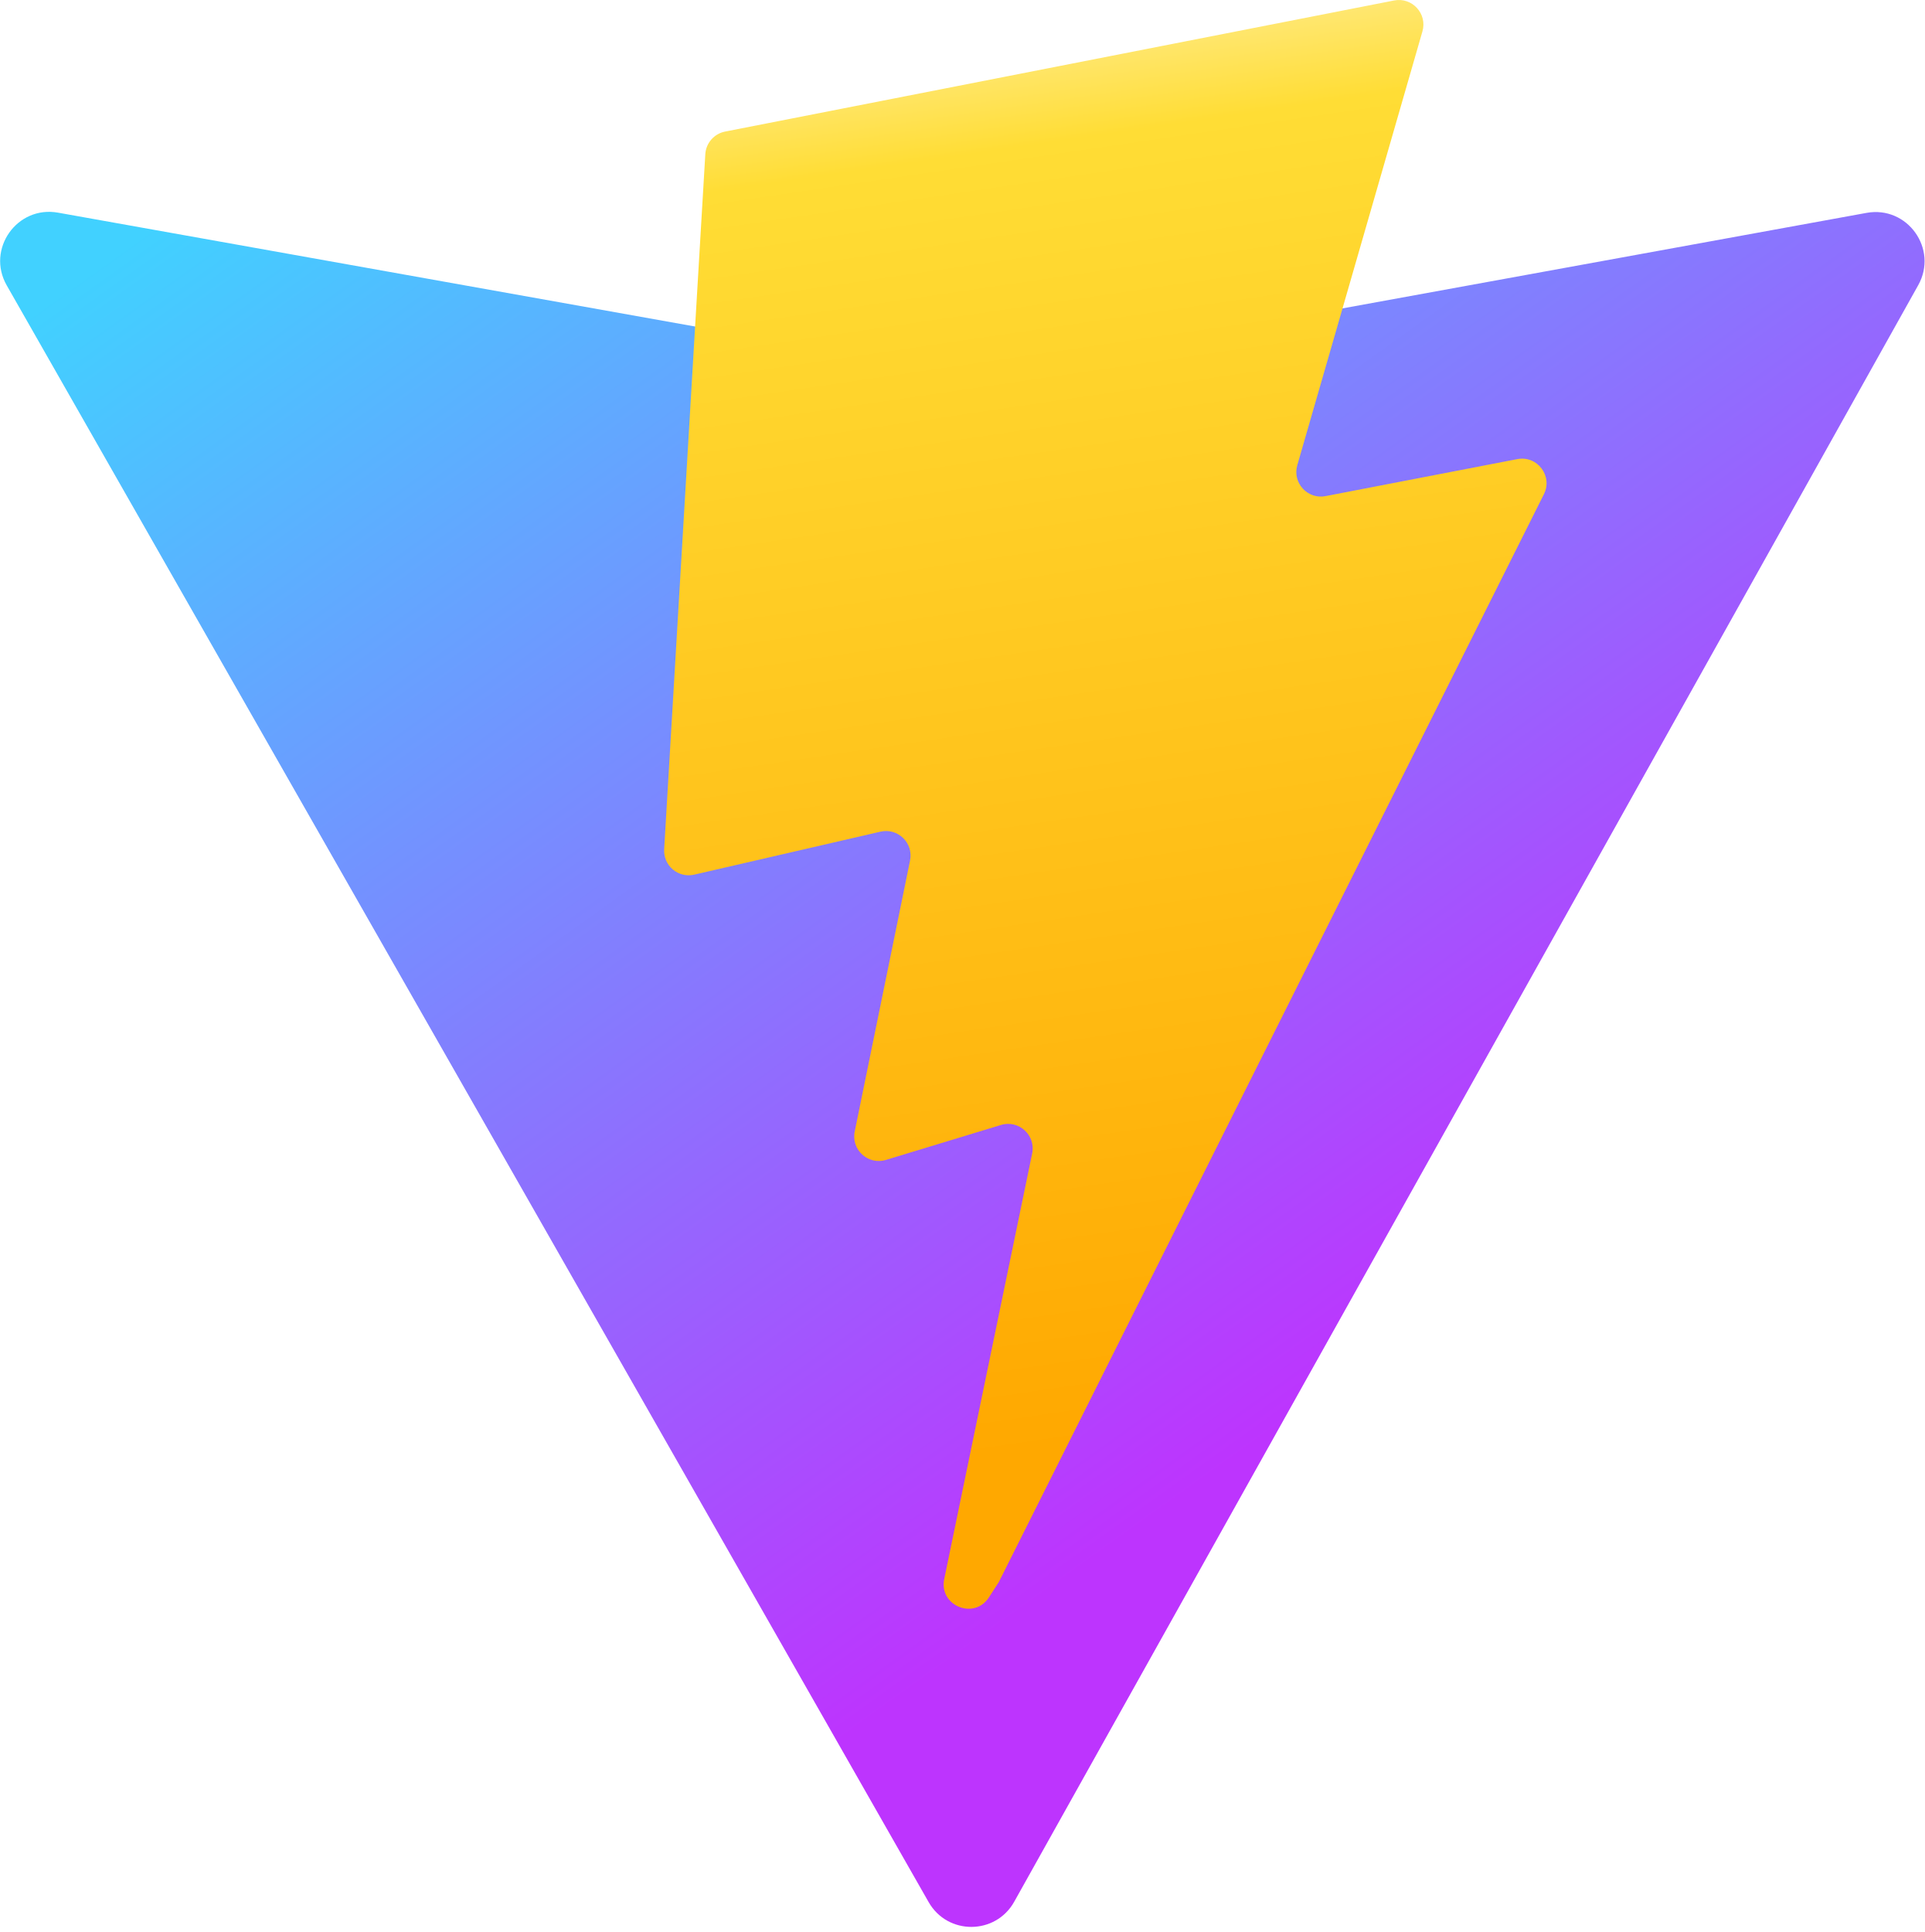
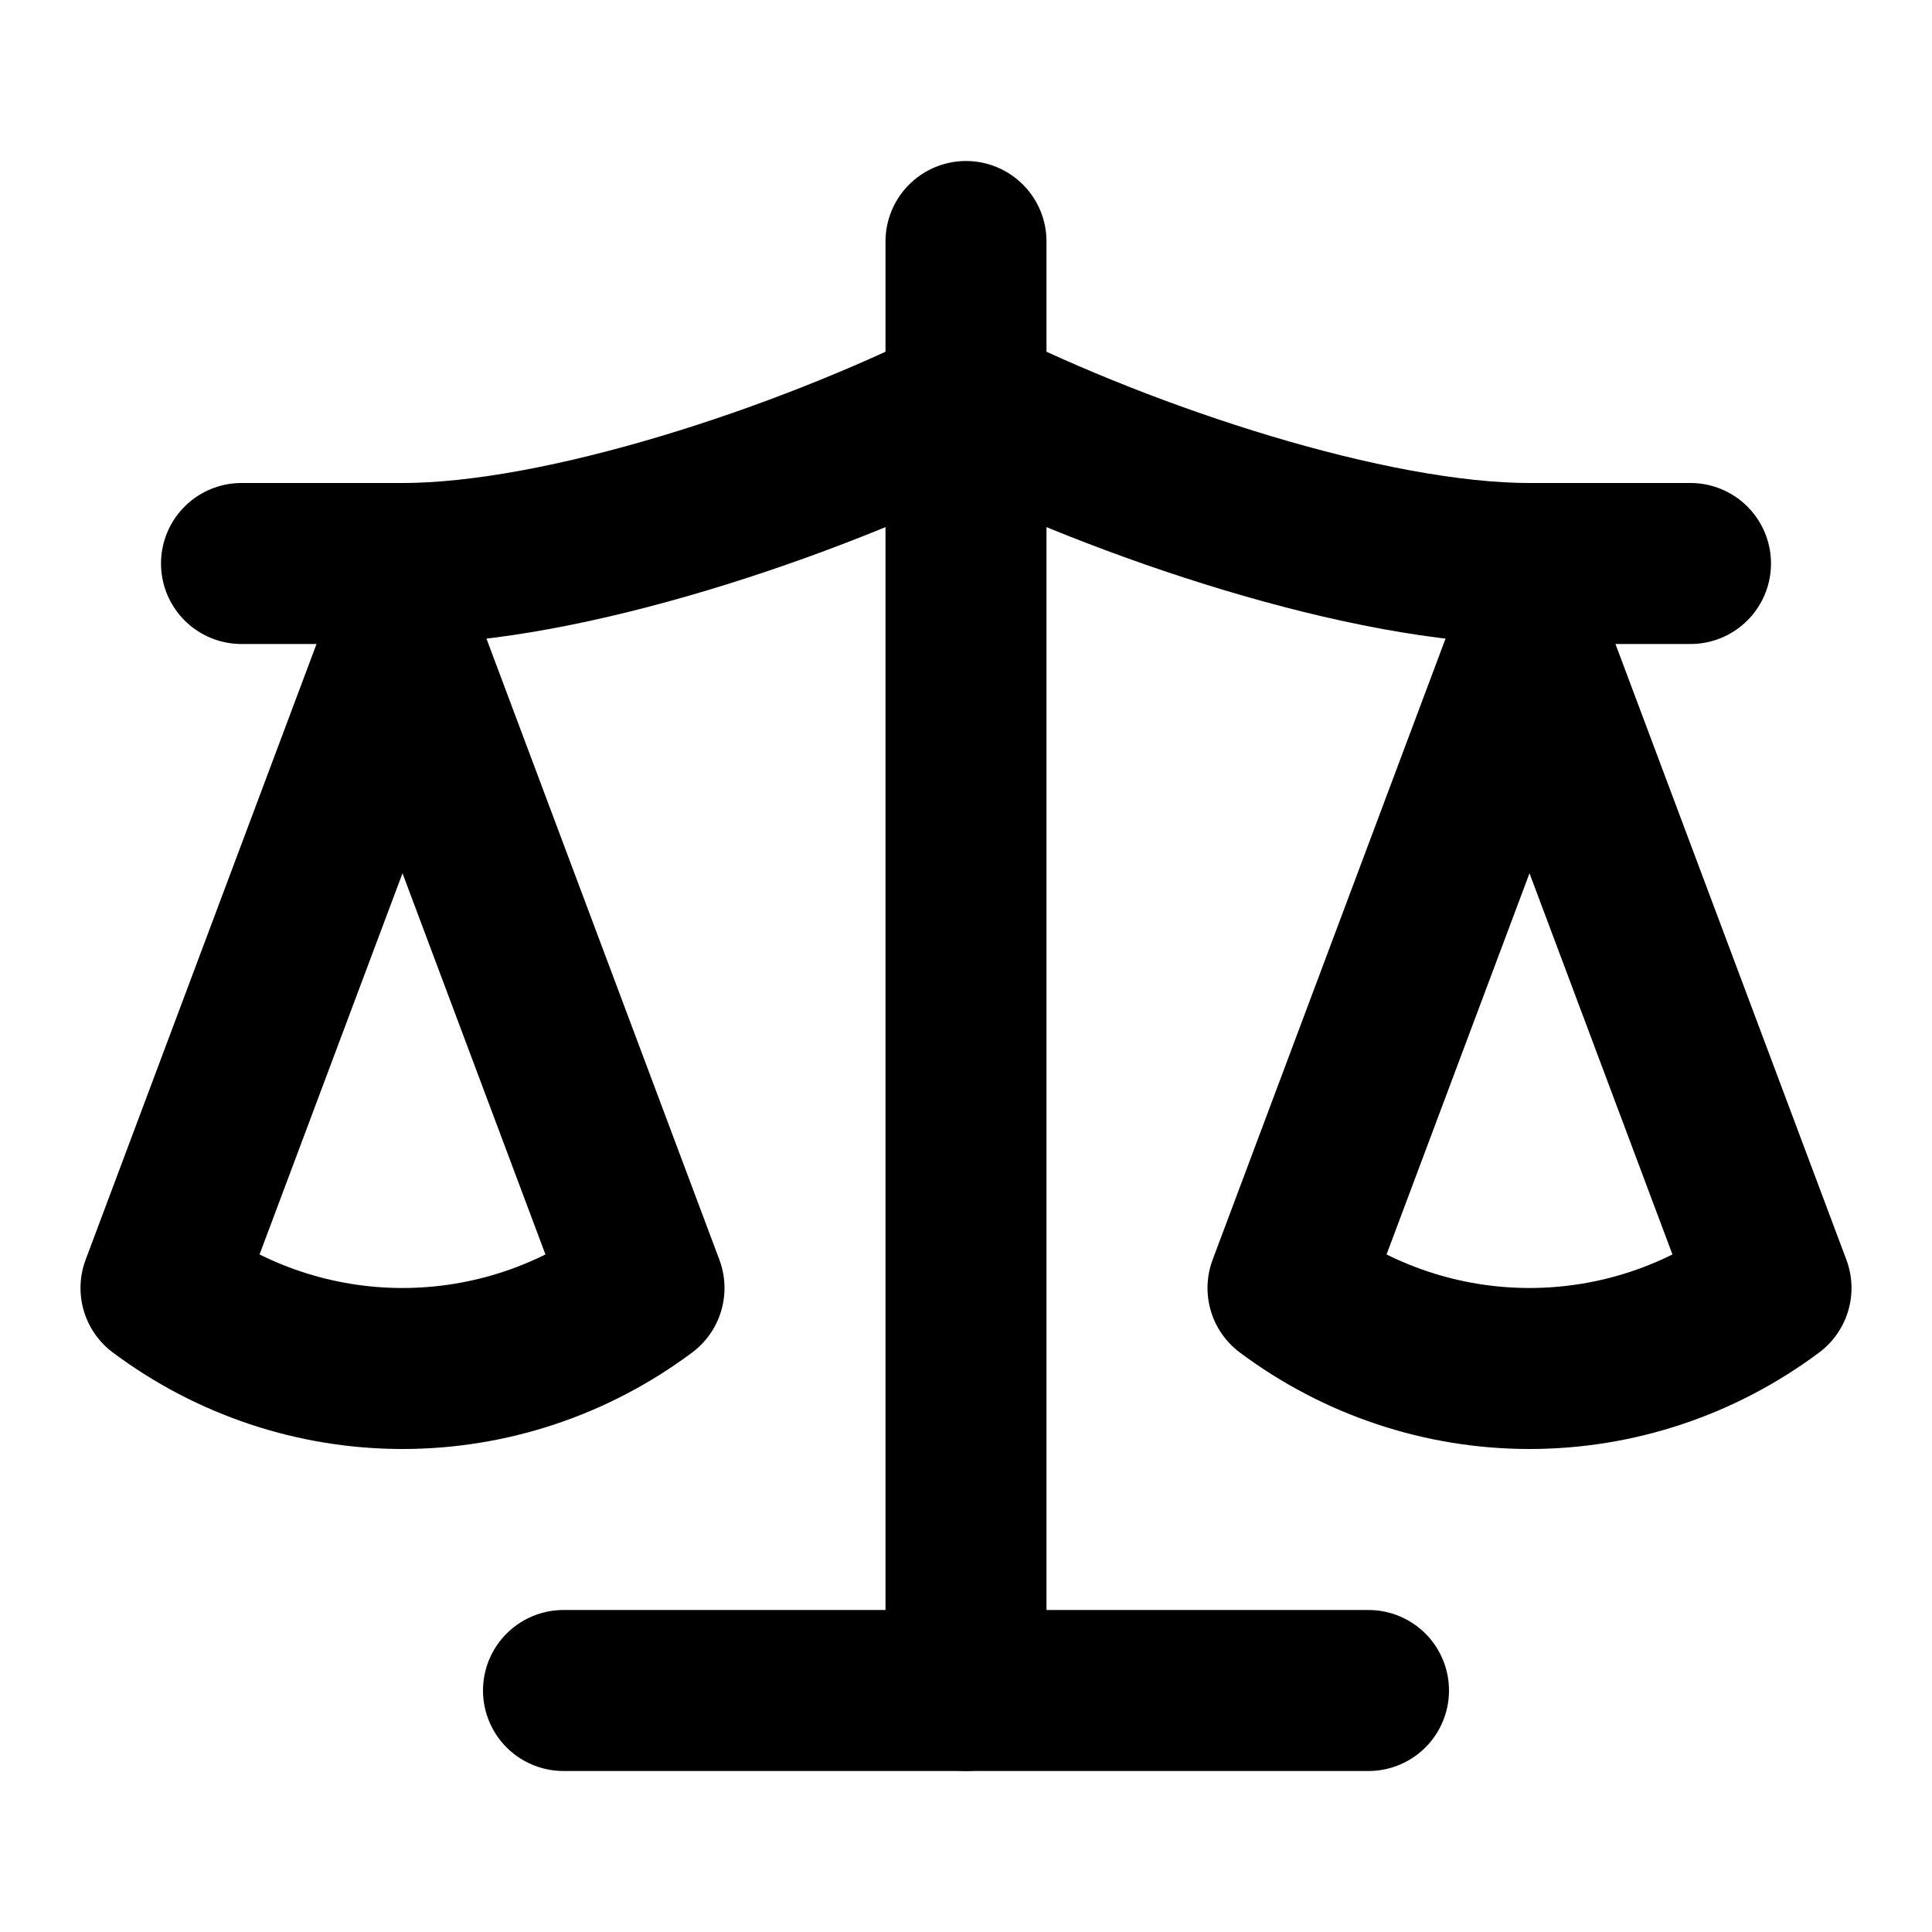
- <svg xmlns="http://www.w3.org/2000/svg" aria-hidden="true" role="img" class="iconify iconify--logos" width="31.88" height="32" preserveAspectRatio="xMidYMid meet" viewBox="0 0 256 257">
-   <defs>
-     <linearGradient id="IconifyId1813088fe1fbc01fb466" x1="-.828%" x2="57.636%" y1="7.652%" y2="78.411%">
-       <stop offset="0%" stop-color="#41D1FF" />
-       <stop offset="100%" stop-color="#BD34FE" />
-     </linearGradient>
-     <linearGradient id="IconifyId1813088fe1fbc01fb467" x1="43.376%" x2="50.316%" y1="2.242%" y2="89.03%">
-       <stop offset="0%" stop-color="#FFEA83" />
-       <stop offset="8.333%" stop-color="#FFDD35" />
-       <stop offset="100%" stop-color="#FFA800" />
-     </linearGradient>
-   </defs>
-   <path fill="url(#IconifyId1813088fe1fbc01fb466)" d="M255.153 37.938L134.897 252.976c-2.483 4.44-8.862 4.466-11.382.048L.875 37.958c-2.746-4.814 1.371-10.646 6.827-9.67l120.385 21.517a6.537 6.537 0 0 0 2.322-.004l117.867-21.483c5.438-.991 9.574 4.796 6.877 9.62Z" />
-   <path fill="url(#IconifyId1813088fe1fbc01fb467)" d="M185.432.063L96.44 17.501a3.268 3.268 0 0 0-2.634 3.014l-5.474 92.456a3.268 3.268 0 0 0 3.997 3.378l24.777-5.718c2.318-.535 4.413 1.507 3.936 3.838l-7.361 36.047c-.495 2.426 1.782 4.5 4.151 3.78l15.304-4.649c2.372-.72 4.652 1.36 4.15 3.788l-11.698 56.621c-.732 3.542 3.979 5.473 5.943 2.437l1.313-2.028l72.516-144.72c1.215-2.423-.88-5.186-3.54-4.672l-25.505 4.922c-2.396.462-4.435-1.77-3.759-4.114l16.646-57.705c.677-2.35-1.37-4.583-3.769-4.113Z" />
+ <svg xmlns="http://www.w3.org/2000/svg" width="24" height="24" viewBox="0 0 24 24" fill="none" stroke="currentColor" stroke-width="2" stroke-linecap="round" stroke-linejoin="round" class="lucide lucide-scale inline">
+   <path d="m16 16 3-8 3 8c-.87.65-1.92 1-3 1s-2.13-.35-3-1Z" />
+   <path d="m2 16 3-8 3 8c-.87.65-1.92 1-3 1s-2.13-.35-3-1Z" />
+   <path d="M7 21h10" />
+   <path d="M12 3v18" />
+   <path d="M3 7h2c2 0 5-1 7-2 2 1 5 2 7 2h2" />
</svg>
